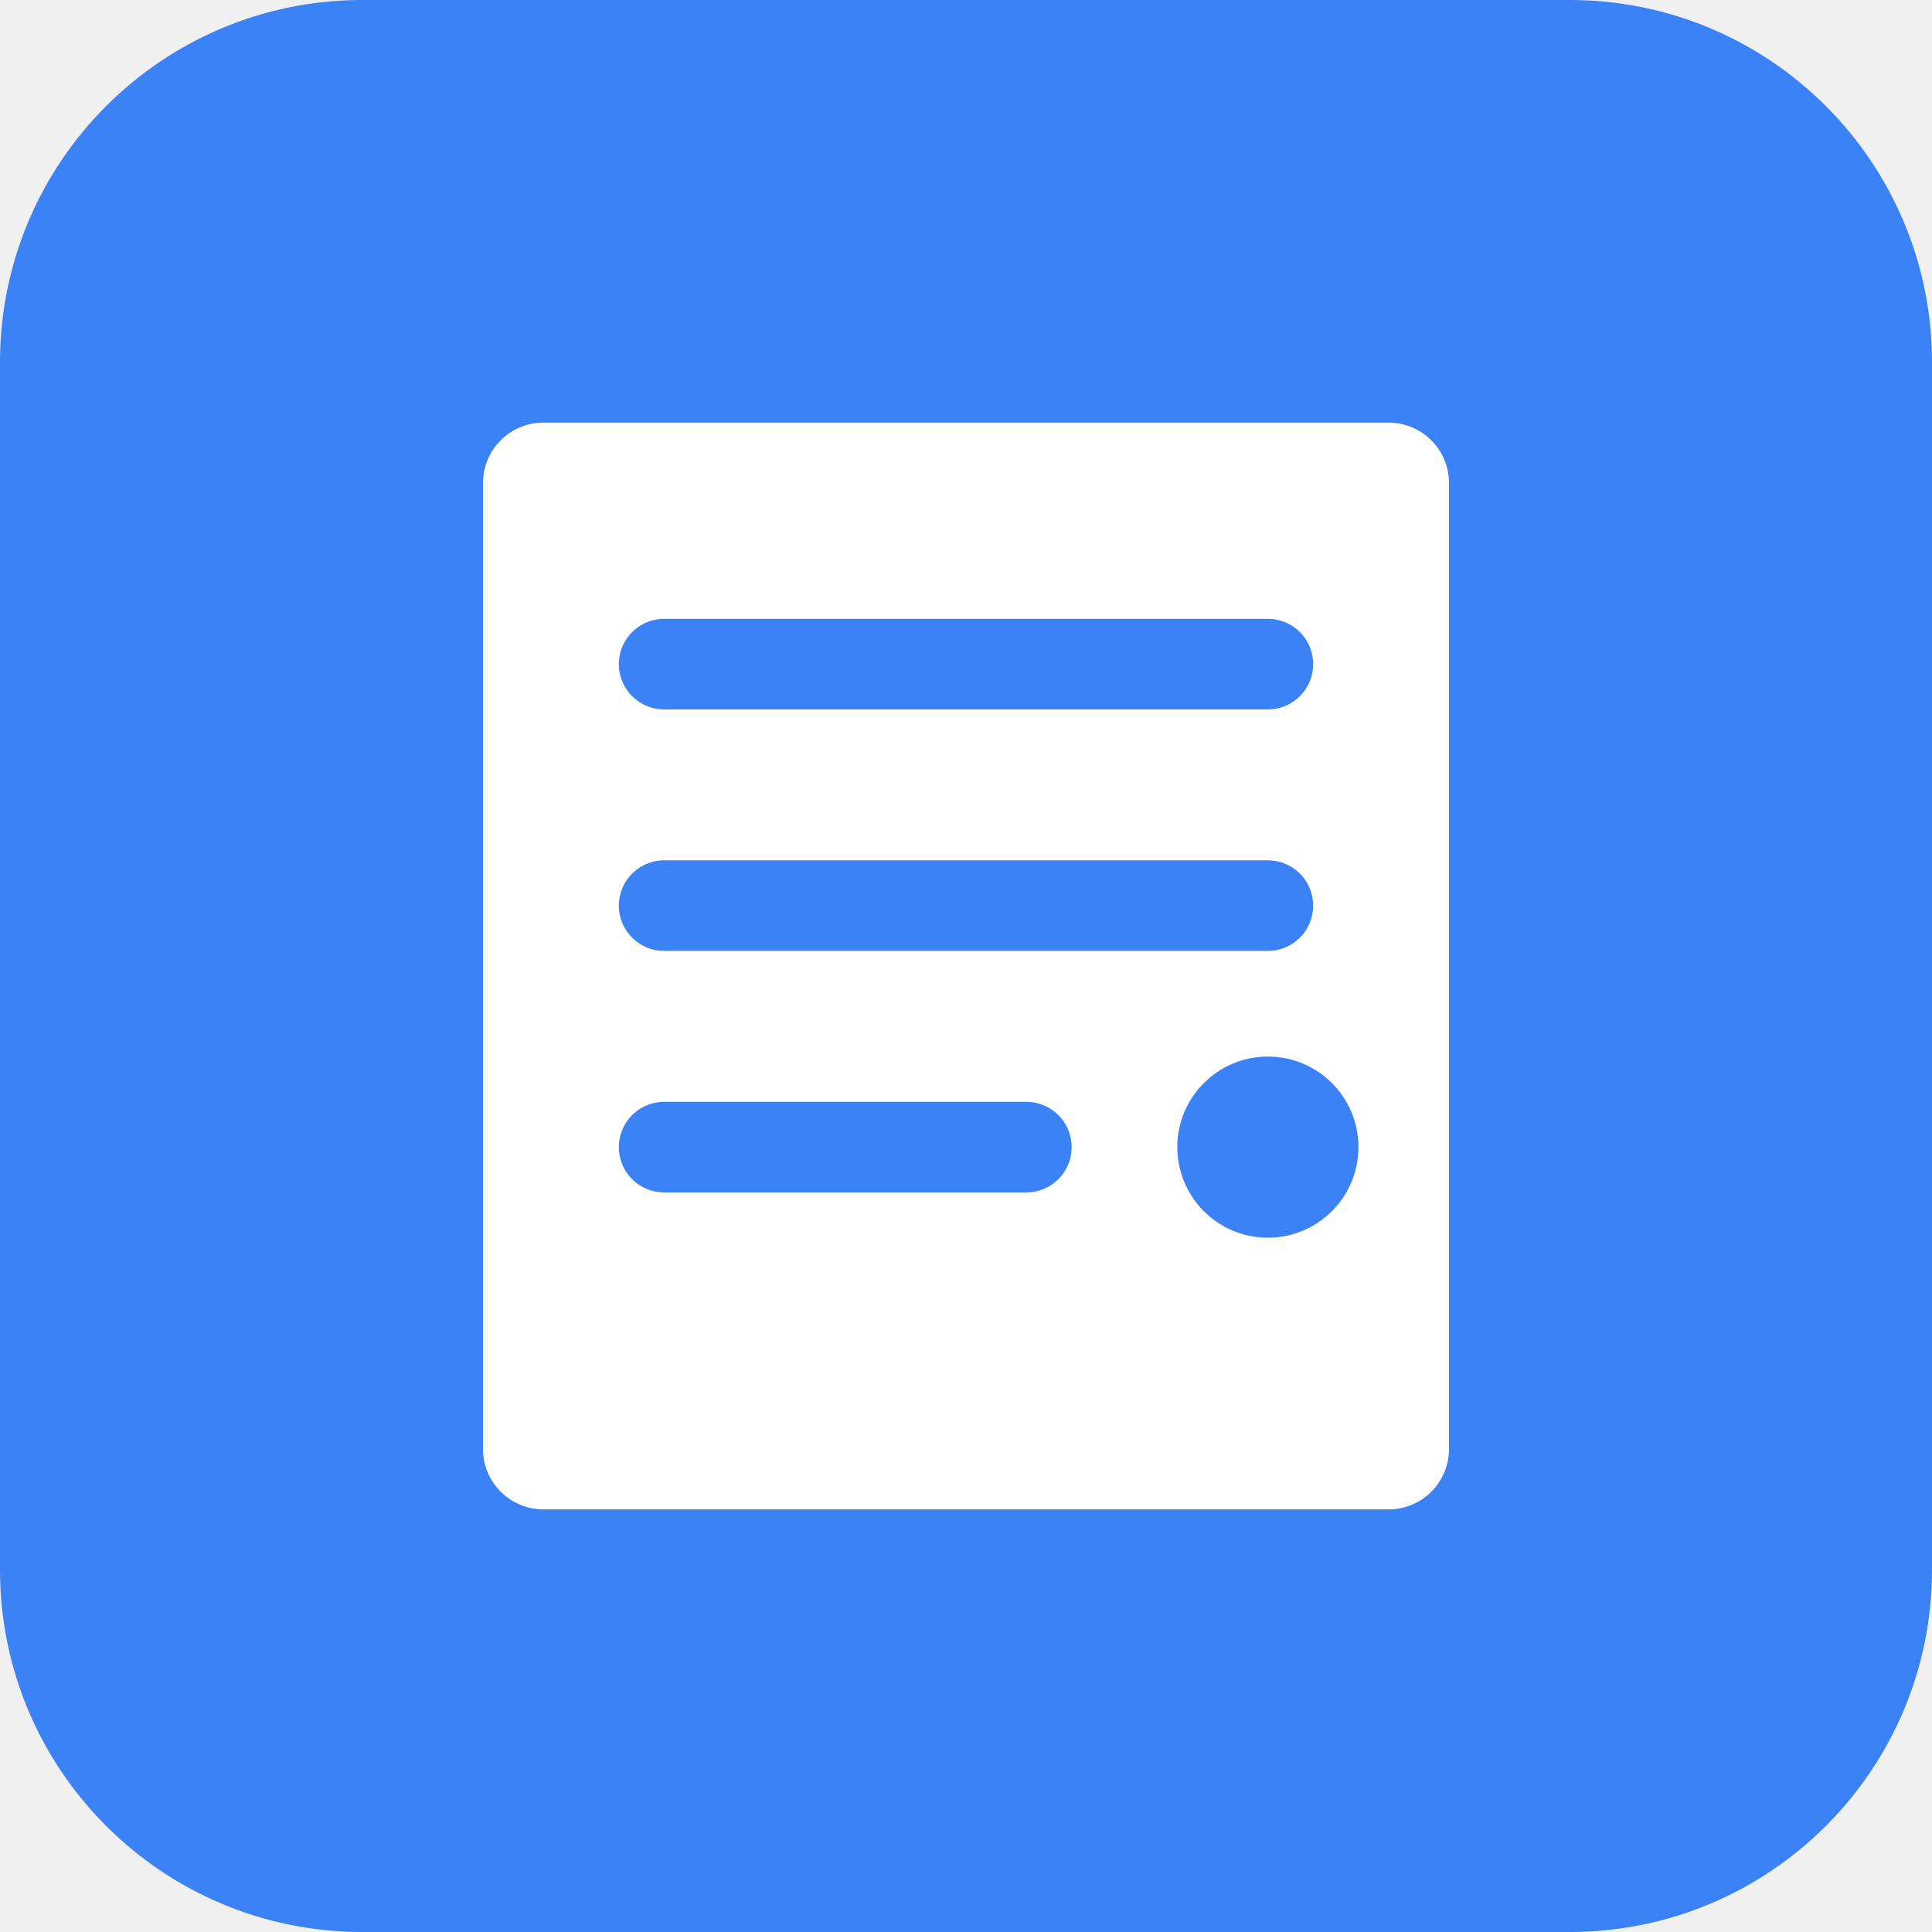
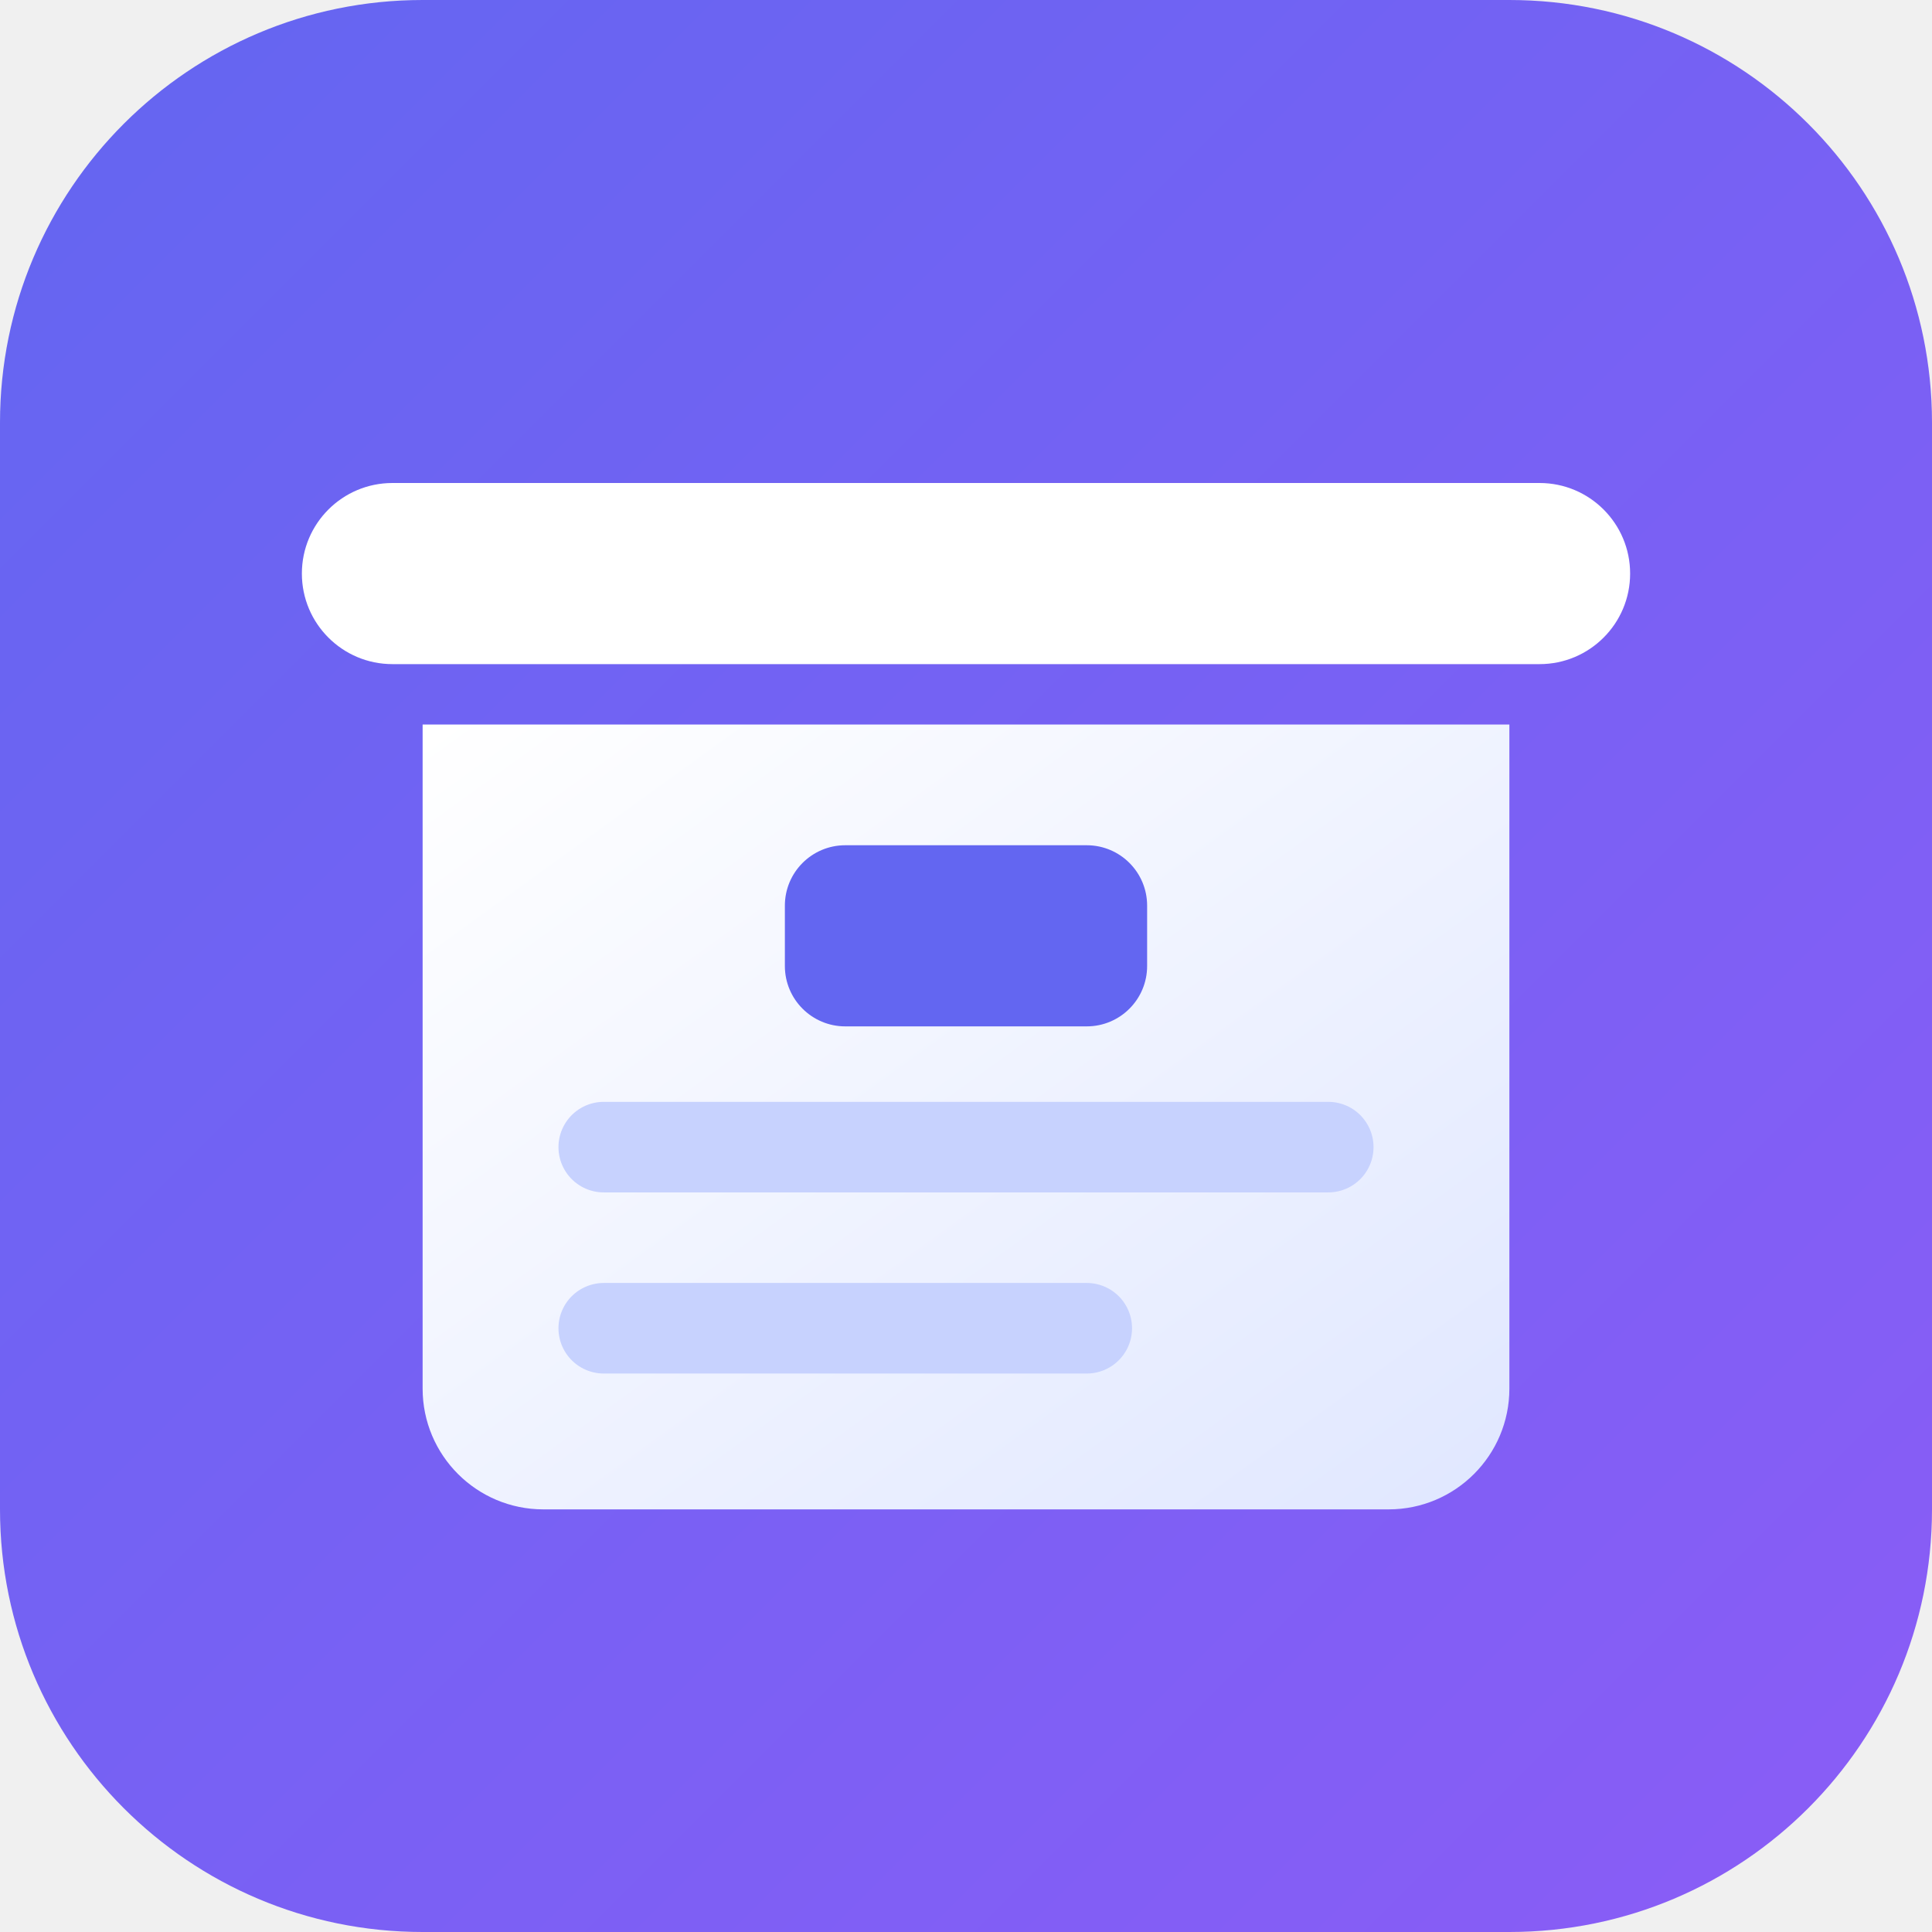
<svg xmlns="http://www.w3.org/2000/svg" viewBox="0 0 32 32" fill="none">
-   <rect width="32" height="32" rx="6" fill="#3b82f6" />
-   <path d="M9 7h14a1 1 0 0 1 1 1v16a1 1 0 0 1-1 1H9a1 1 0 0 1-1-1V8a1 1 0 0 1 1-1z" fill="#fff" />
-   <path d="M11 11h10M11 15h10M11 19h6" stroke="#3b82f6" stroke-width="1.5" stroke-linecap="round" />
-   <circle cx="21" cy="19" r="1.5" fill="#3b82f6" />
+   <defs>
+     <linearGradient id="bg" x1="0%" y1="0%" x2="100%" y2="100%">
+       <stop offset="0%" stop-color="#6366f1" />
+       <stop offset="100%" stop-color="#8b5cf6" />
+     </linearGradient>
+     <linearGradient id="box" x1="0%" y1="0%" x2="100%" y2="100%">
+       <stop offset="0%" stop-color="#ffffff" />
+       <stop offset="100%" stop-color="#e0e7ff" />
+     </linearGradient>
+   </defs>
+   <rect width="32" height="32" rx="7" fill="url(#bg)" />
+   <path d="M7 12v11a2 2 0 0 0 2 2h14a2 2 0 0 0 2-2V12" fill="url(#box)" />
+   <path d="M5 9.5a1.5 1.5 0 0 1 1.5-1.5h19a1.5 1.5 0 0 1 0 3h-19A1.5 1.5 0 0 1 5 9.5z" fill="#fff" />
+   <rect x="13" y="14" width="6" height="3" rx="1" fill="#6366f1" />
+   <path d="M10 19h12" stroke="#c7d2fe" stroke-width="1.5" stroke-linecap="round" />
+   <path d="M10 22h8" stroke="#c7d2fe" stroke-width="1.5" stroke-linecap="round" />
</svg>
